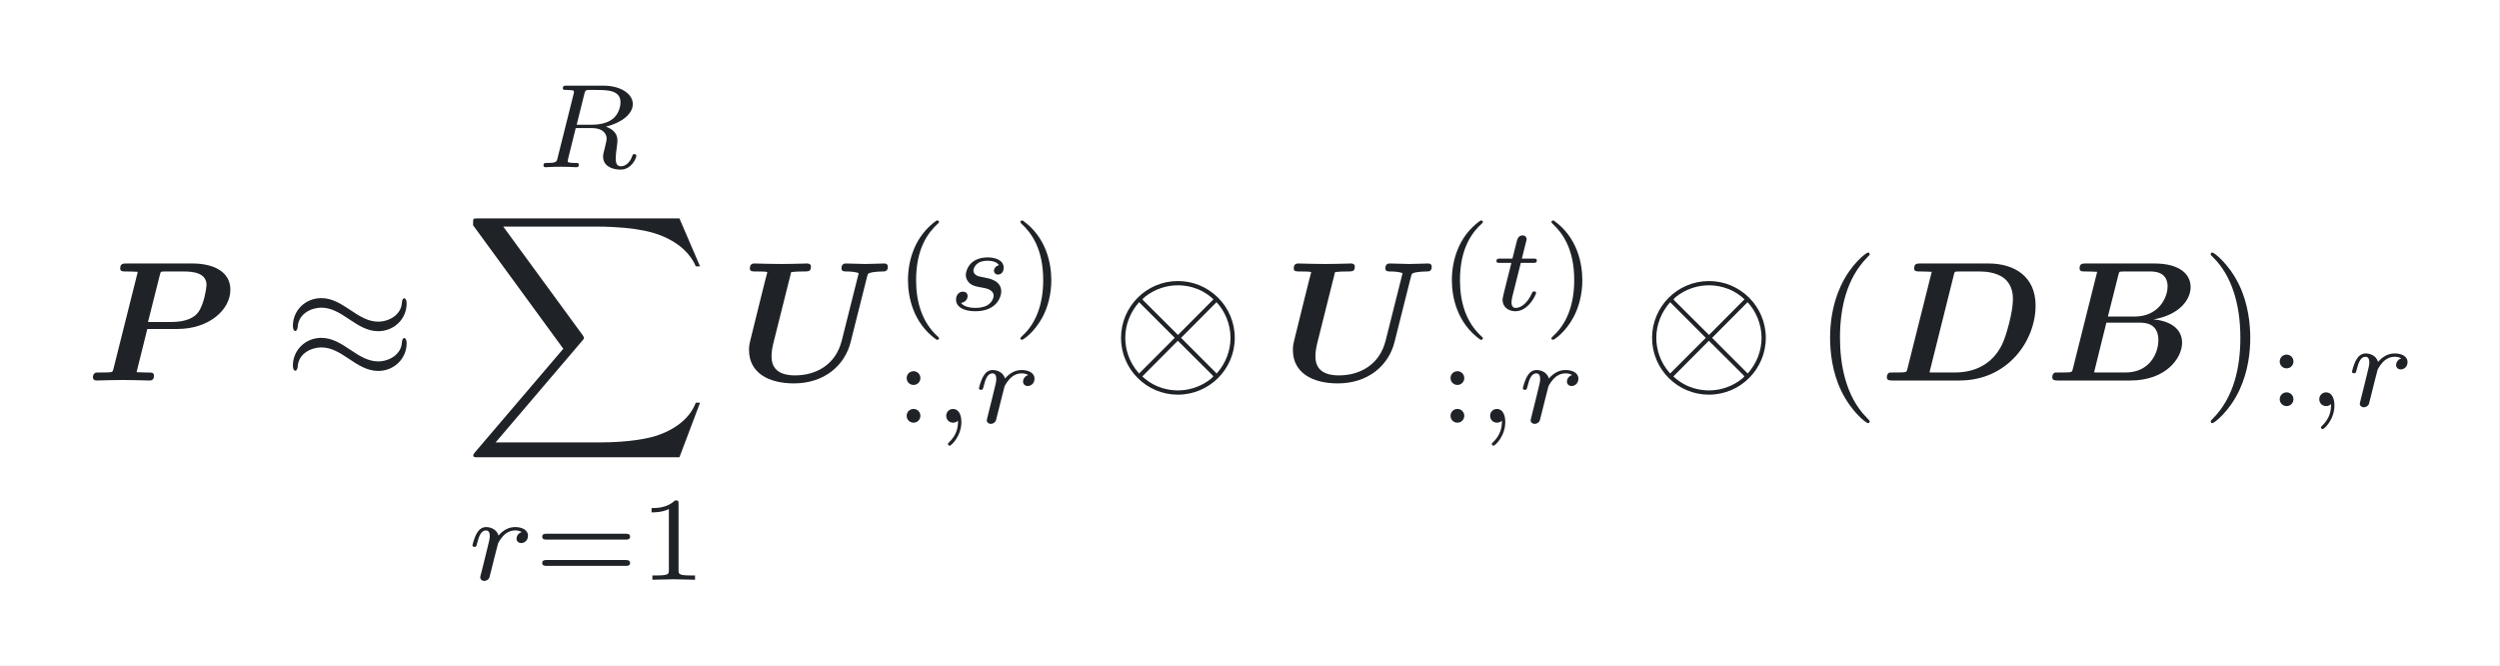
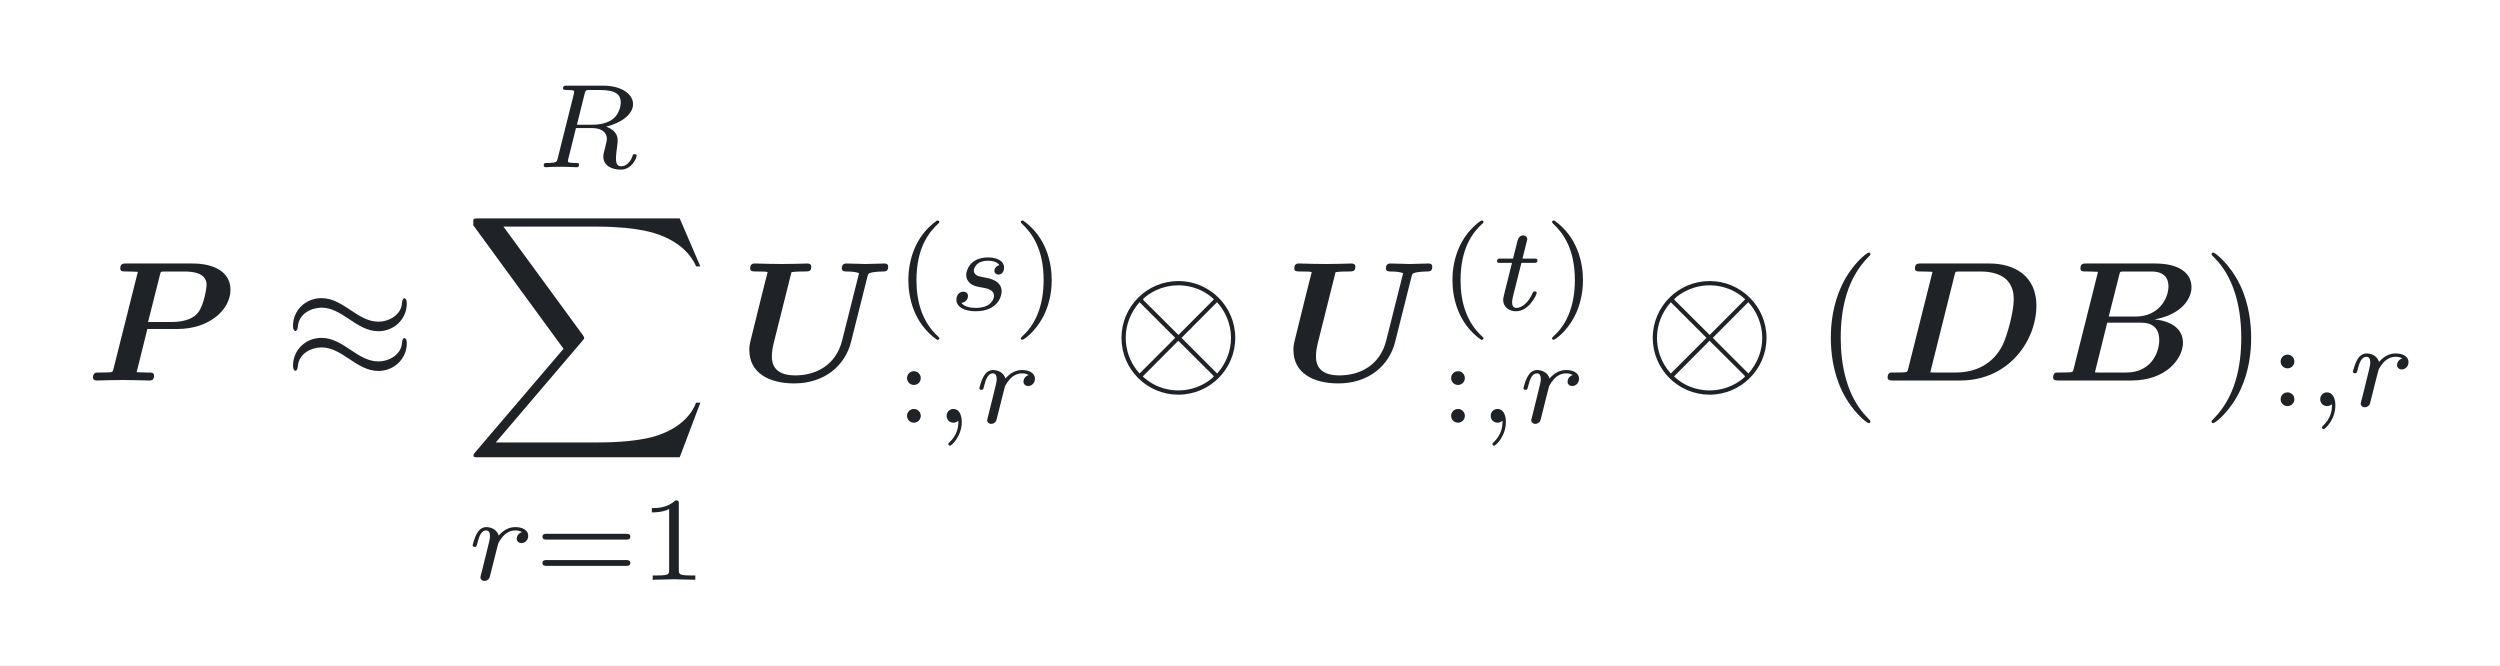
- <svg xmlns="http://www.w3.org/2000/svg" xmlns:xlink="http://www.w3.org/1999/xlink" version="1.1" width="218.978pt" height="58.280pt" viewBox="-71.022 -70.026 145.985 38.853" fill="#1f2328">
+ <svg xmlns="http://www.w3.org/2000/svg" xmlns:xlink="http://www.w3.org/1999/xlink" version="1.1" width="291.97px" height="77.71px" viewBox="-71.022 -70.026 145.985 38.853" fill="#1f2328">
  <rect x="-71.022" y="-70.026" width="145.985" height="38.853" fill="#ffffff" />
  <defs>
-     <path id="g3-40" d="M3.298 2.391C3.298 2.361 3.298 2.341 3.128 2.172C1.883 .917 1.564-.966 1.564-2.491C1.564-4.224 1.943-5.958 3.168-7.203C3.298-7.323 3.298-7.342 3.298-7.372C3.298-7.442 3.258-7.472 3.198-7.472C3.098-7.472 2.202-6.795 1.614-5.529C1.106-4.433 .986-3.328 .986-2.491C.986-1.714 1.096-.508 1.644 .618C2.242 1.843 3.098 2.491 3.198 2.491C3.258 2.491 3.298 2.461 3.298 2.391Z" />
-     <path id="g3-41" d="M2.879-2.491C2.879-3.268 2.77-4.473 2.222-5.599C1.624-6.824 .767-7.472 .667-7.472C.608-7.472 .568-7.432 .568-7.372C.568-7.342 .568-7.323 .757-7.143C1.733-6.157 2.301-4.573 2.301-2.491C2.301-.787 1.933 .966 .697 2.222C.568 2.341 .568 2.361 .568 2.391C.568 2.451 .608 2.491 .667 2.491C.767 2.491 1.664 1.813 2.252 .548C2.76-.548 2.879-1.654 2.879-2.491Z" />
    <path id="g4-40" d="M2.476-5.23C1.151-4.296 .802-2.817 .802-1.75C.802-.767 1.095 .76 2.476 1.736C2.532 1.736 2.615 1.736 2.615 1.653C2.615 1.611 2.594 1.597 2.545 1.548C1.618 .711 1.276-.474 1.276-1.743C1.276-3.626 1.995-4.547 2.566-5.063C2.594-5.091 2.615-5.112 2.615-5.147C2.615-5.23 2.532-5.23 2.476-5.23Z" />
    <path id="g4-41" d="M.628-5.23C.579-5.23 .495-5.23 .495-5.147C.495-5.112 .516-5.091 .558-5.042C1.158-4.491 1.827-3.55 1.827-1.75C1.827-.293 1.374 .809 .621 1.492C.502 1.611 .495 1.618 .495 1.653S.516 1.736 .586 1.736C.669 1.736 1.332 1.276 1.792 .404C2.099-.174 2.301-.928 2.301-1.743C2.301-2.727 2.008-4.254 .628-5.23Z" />
    <path id="g4-49" d="M2.336-4.435C2.336-4.624 2.322-4.631 2.127-4.631C1.681-4.191 1.046-4.184 .76-4.184V-3.933C.928-3.933 1.388-3.933 1.771-4.129V-.572C1.771-.342 1.771-.251 1.074-.251H.809V0C.934-.007 1.792-.028 2.05-.028C2.267-.028 3.145-.007 3.299 0V-.251H3.034C2.336-.251 2.336-.342 2.336-.572V-4.435Z" />
    <path id="g4-58" d="M1.527-2.601C1.527-2.845 1.332-3.006 1.13-3.006C.886-3.006 .725-2.81 .725-2.608C.725-2.364 .921-2.204 1.123-2.204C1.367-2.204 1.527-2.399 1.527-2.601ZM1.527-.398C1.527-.642 1.332-.802 1.13-.802C.886-.802 .725-.607 .725-.404C.725-.16 .921 0 1.123 0C1.367 0 1.527-.195 1.527-.398Z" />
    <path id="g4-61" d="M5.356-2.343C5.461-2.343 5.621-2.343 5.621-2.518C5.621-2.685 5.454-2.685 5.363-2.685H.746C.656-2.685 .488-2.685 .488-2.518C.488-2.343 .649-2.343 .753-2.343H5.356ZM5.363-.809C5.454-.809 5.621-.809 5.621-.976C5.621-1.151 5.461-1.151 5.356-1.151H.753C.649-1.151 .488-1.151 .488-.976C.488-.809 .656-.809 .746-.809H5.363Z" />
-     <path id="g0-66" d="M1.624-.667C1.584-.508 1.574-.498 1.395-.478C1.225-.468 1.026-.468 .867-.468C.608-.468 .588-.468 .548-.448C.428-.379 .428-.219 .428-.179C.428 0 .608 0 .767 0H4.991C7.073 0 8.01-1.315 8.01-2.202C8.01-3.059 7.263-3.487 6.346-3.567C7.94-3.856 8.508-4.782 8.508-5.45C8.508-6.267 7.791-6.834 6.386-6.834H2.391C2.192-6.834 2.022-6.834 2.022-6.545C2.022-6.366 2.152-6.366 2.441-6.366C2.65-6.366 2.839-6.356 3.049-6.346L1.624-.667ZM4.294-6.187C4.334-6.336 4.344-6.346 4.403-6.356C4.493-6.366 4.563-6.366 4.672-6.366H6.157C6.356-6.366 7.163-6.366 7.163-5.499C7.163-4.802 6.605-3.736 5.25-3.736H3.676L4.294-6.187ZM3.108-.468C2.959-.468 2.939-.468 2.869-.478L3.587-3.377H5.529C5.788-3.377 6.625-3.377 6.625-2.361C6.625-1.594 6.117-.468 4.702-.468H3.108Z" />
-     <path id="g0-68" d="M1.624-.667C1.584-.508 1.574-.498 1.395-.478C1.225-.468 1.026-.468 .867-.468C.608-.468 .588-.468 .548-.448C.428-.379 .428-.219 .428-.179C.428 0 .608 0 .767 0H4.663C7.522 0 9.116-2.351 9.116-4.374C9.116-6.097 7.851-6.834 6.366-6.834H2.391C2.192-6.834 2.022-6.834 2.022-6.545C2.022-6.366 2.152-6.366 2.441-6.366C2.65-6.366 2.839-6.356 3.049-6.346L1.624-.667ZM4.344-6.187C4.384-6.336 4.394-6.346 4.453-6.356C4.543-6.366 4.613-6.366 4.722-6.366H5.858C6.147-6.366 6.814-6.336 7.293-5.958C7.791-5.539 7.791-4.951 7.791-4.722C7.791-4.025 7.422-2.65 7.153-2.092C6.575-.927 5.539-.468 4.394-.468H3.158C3.009-.468 2.989-.468 2.919-.478L4.344-6.187Z" />
-     <path id="g0-80" d="M3.606-3.009H5.37C7.203-3.009 8.458-4.125 8.458-5.3C8.458-6.316 7.542-6.834 6.227-6.834H2.391C2.202-6.834 2.022-6.834 2.022-6.545C2.022-6.366 2.162-6.366 2.441-6.366C2.65-6.366 2.839-6.356 3.049-6.346L1.624-.667C1.584-.508 1.574-.498 1.395-.478C1.225-.468 1.026-.468 .867-.468C.608-.468 .588-.468 .558-.438C.428-.379 .428-.229 .428-.179C.428-.169 .428 0 .648 0C.897 0 1.156-.02 1.405-.02S1.913-.03 2.162-.03C2.421-.03 2.68-.02 2.929-.02C3.188-.02 3.457 0 3.706 0C3.806 0 3.995 0 3.995-.279C3.995-.468 3.875-.468 3.587-.468C3.377-.468 3.188-.478 2.979-.488L3.606-3.009ZM4.344-6.187C4.384-6.336 4.394-6.346 4.453-6.356C4.543-6.366 4.613-6.366 4.722-6.366H5.758C6.316-6.366 7.064-6.267 7.064-5.579C7.064-5.46 6.934-4.443 6.565-3.965C6.356-3.696 5.908-3.417 5.011-3.417H3.646L4.344-6.187Z" />
-     <path id="g0-85" d="M7.522-6.057C7.572-6.247 7.572-6.257 7.811-6.316C7.98-6.346 8.229-6.366 8.389-6.366C8.578-6.366 8.737-6.366 8.737-6.655C8.737-6.765 8.658-6.834 8.538-6.834C8.179-6.834 7.801-6.804 7.432-6.804C7.183-6.804 6.545-6.834 6.296-6.834C6.227-6.834 6.027-6.834 6.027-6.545C6.027-6.366 6.197-6.366 6.336-6.366C6.426-6.366 6.795-6.366 7.034-6.267L6.047-2.341C5.689-.897 4.513-.299 3.318-.299C2.381-.299 1.943-.687 1.943-1.405C1.943-1.654 1.983-1.903 2.042-2.152L3.088-6.326C3.308-6.366 3.656-6.366 3.766-6.366C4.115-6.366 4.244-6.366 4.244-6.655C4.244-6.785 4.134-6.834 4.025-6.834C3.776-6.834 3.517-6.814 3.268-6.814S2.77-6.804 2.521-6.804C2.262-6.804 2.002-6.814 1.753-6.814C1.494-6.814 1.225-6.834 .966-6.834C.867-6.834 .677-6.834 .677-6.545C.677-6.366 .807-6.366 1.136-6.366C1.375-6.366 1.694-6.366 1.694-6.316C1.694-6.296 1.594-5.928 1.544-5.738L1.325-4.862L.717-2.401C.628-2.042 .628-1.963 .628-1.773C.628-.468 1.743 .169 3.248 .169C5.031 .169 6.227-.887 6.565-2.252L7.522-6.057Z" />
+     <path id="g3-40" d="M3.298 2.391C3.298 2.361 3.298 2.341 3.128 2.172C1.883 .917 1.564-.966 1.564-2.491C1.564-4.224 1.943-5.958 3.168-7.203C3.298-7.323 3.298-7.342 3.298-7.372C3.298-7.442 3.258-7.472 3.198-7.472C3.098-7.472 2.202-6.795 1.614-5.529C1.106-4.433 .986-3.328 .986-2.491C.986-1.714 1.096-.508 1.644 .618C2.242 1.843 3.098 2.491 3.198 2.491C3.258 2.491 3.298 2.461 3.298 2.391Z" />
+     <path id="g3-41" d="M2.879-2.491C2.879-3.268 2.77-4.473 2.222-5.599C1.624-6.824 .767-7.472 .667-7.472C.608-7.472 .568-7.432 .568-7.372C.568-7.342 .568-7.323 .757-7.143C1.733-6.157 2.301-4.573 2.301-2.491C2.301-.787 1.933 .966 .697 2.222C.568 2.341 .568 2.361 .568 2.391C.568 2.451 .608 2.491 .667 2.491C.767 2.491 1.664 1.813 2.252 .548C2.76-.548 2.879-1.654 2.879-2.491Z" />
    <path id="g5-88" d="M12.613 13.948L13.818 10.76H13.569C13.181 11.796 12.125 12.473 10.979 12.772C10.77 12.822 9.793 13.081 7.88 13.081H1.873L6.944 7.133C7.014 7.054 7.034 7.024 7.034 6.974C7.034 6.954 7.034 6.924 6.964 6.824L2.321 .478H7.781C9.116 .478 10.022 .618 10.112 .638C10.65 .717 11.517 .887 12.304 1.385C12.553 1.544 13.23 1.993 13.569 2.8H13.818L12.613 0H.837C.608 0 .598 .01 .568 .07C.558 .1 .558 .289 .558 .399L5.828 7.611L.667 13.659C.568 13.778 .568 13.828 .568 13.838C.568 13.948 .658 13.948 .837 13.948H12.613Z" />
    <path id="g2-59" d="M1.471-.112C1.471 .272 1.402 .718 .928 1.165C.9 1.193 .879 1.213 .879 1.248C.879 1.297 .934 1.346 .976 1.346C1.074 1.346 1.667 .788 1.667-.042C1.667-.474 1.499-.802 1.179-.802C.948-.802 .781-.621 .781-.404C.781-.181 .941 0 1.186 0C1.353 0 1.465-.112 1.471-.112Z" />
    <path id="g2-82" d="M2.88-4.275C2.929-4.47 2.943-4.491 3.096-4.512H3.543C4.191-4.512 4.993-4.512 4.993-3.794C4.993-3.508 4.861-3.068 4.533-2.817C4.247-2.594 3.815-2.483 3.333-2.483H2.434L2.88-4.275ZM4.142-2.371C4.972-2.566 5.712-3.068 5.712-3.689C5.712-4.289 5-4.763 3.989-4.763H1.848C1.716-4.763 1.625-4.763 1.625-4.61C1.625-4.512 1.709-4.512 1.848-4.512C1.855-4.512 1.988-4.512 2.113-4.498C2.26-4.484 2.273-4.47 2.273-4.4C2.273-4.387 2.273-4.352 2.246-4.247L1.318-.544C1.262-.307 1.248-.251 .704-.251C.586-.251 .495-.251 .495-.105C.495-.035 .544 0 .607 0C.739 0 .9-.021 1.039-.021C1.172-.021 1.374-.028 1.499-.028C1.639-.028 1.799-.021 1.946-.021S2.267 0 2.413 0C2.448 0 2.559 0 2.559-.146C2.559-.251 2.49-.251 2.329-.251C2.218-.251 2.19-.251 2.064-.265C1.911-.286 1.911-.3 1.911-.37C1.911-.377 1.911-.418 1.939-.523L2.378-2.287H3.327C3.926-2.287 4.184-1.988 4.184-1.66C4.184-1.569 4.122-1.332 4.087-1.172C4.003-.851 3.975-.746 3.975-.628C3.975-.077 4.484 .139 5 .139C5.642 .139 5.921-.544 5.921-.669C5.921-.69 5.907-.767 5.802-.767C5.712-.767 5.698-.718 5.677-.649C5.579-.342 5.321-.056 5.028-.056C4.847-.056 4.714-.133 4.714-.509C4.714-.683 4.756-1.046 4.784-1.234S4.812-1.492 4.812-1.562C4.812-1.646 4.812-1.869 4.617-2.078C4.484-2.225 4.296-2.315 4.142-2.371Z" />
    <path id="g2-114" d="M1.639-1.409C1.646-1.451 1.806-2.078 1.82-2.113C1.834-2.169 2.036-2.518 2.26-2.685C2.336-2.741 2.525-2.88 2.824-2.88C2.894-2.88 3.068-2.873 3.208-2.783C2.985-2.72 2.901-2.525 2.901-2.399C2.901-2.246 3.02-2.141 3.18-2.141S3.571-2.273 3.571-2.566C3.571-2.929 3.187-3.075 2.831-3.075C2.469-3.075 2.155-2.929 1.848-2.58C1.723-3.006 1.297-3.075 1.13-3.075C.872-3.075 .697-2.915 .586-2.72C.425-2.448 .328-2.043 .328-2.008C.328-1.918 .425-1.918 .446-1.918C.544-1.918 .551-1.939 .6-2.127C.704-2.552 .837-2.88 1.109-2.88C1.29-2.88 1.339-2.727 1.339-2.538C1.339-2.406 1.276-2.148 1.227-1.96S1.109-1.485 1.074-1.332L.851-.439C.823-.349 .781-.174 .781-.153C.781 0 .907 .07 1.018 .07C1.123 .07 1.262 .007 1.318-.133C1.332-.174 1.409-.481 1.451-.656L1.639-1.409Z" />
    <path id="g2-115" d="M3.006-2.622C2.824-2.58 2.713-2.434 2.713-2.294C2.713-2.134 2.852-2.071 2.943-2.071C3.013-2.071 3.278-2.113 3.278-2.469C3.278-2.922 2.776-3.075 2.35-3.075C1.262-3.075 1.067-2.273 1.067-2.057C1.067-1.799 1.213-1.632 1.311-1.548C1.492-1.409 1.618-1.381 2.099-1.297C2.246-1.269 2.692-1.186 2.692-.837C2.692-.718 2.615-.453 2.322-.279C2.05-.126 1.709-.126 1.625-.126C1.346-.126 .948-.188 .788-.418C1.018-.446 1.172-.621 1.172-.816C1.172-.99 1.046-1.074 .9-1.074C.697-1.074 .495-.914 .495-.607C.495-.188 .941 .07 1.618 .07C2.901 .07 3.138-.809 3.138-1.081C3.138-1.723 2.434-1.848 2.176-1.897C2.113-1.911 1.939-1.939 1.897-1.953C1.639-2.001 1.513-2.148 1.513-2.301C1.513-2.462 1.639-2.65 1.792-2.748C1.981-2.866 2.225-2.88 2.343-2.88C2.49-2.88 2.852-2.859 3.006-2.622Z" />
    <path id="g2-116" d="M1.716-2.755H2.427C2.559-2.755 2.65-2.755 2.65-2.908C2.65-3.006 2.559-3.006 2.441-3.006H1.778L2.036-4.038C2.043-4.073 2.057-4.108 2.057-4.135C2.057-4.261 1.96-4.359 1.82-4.359C1.646-4.359 1.541-4.24 1.492-4.059C1.444-3.884 1.534-4.219 1.227-3.006H.516C.384-3.006 .293-3.006 .293-2.852C.293-2.755 .377-2.755 .502-2.755H1.165L.753-1.109C.711-.934 .649-.683 .649-.593C.649-.181 .997 .07 1.395 .07C2.169 .07 2.608-.907 2.608-.997S2.518-1.088 2.497-1.088C2.413-1.088 2.406-1.074 2.35-.955C2.155-.516 1.799-.126 1.416-.126C1.269-.126 1.172-.216 1.172-.467C1.172-.537 1.2-.683 1.213-.753L1.716-2.755Z" />
    <path id="g1-10" d="M7.193-2.491C7.193-4.324 5.699-5.808 3.875-5.808C2.022-5.808 .548-4.304 .548-2.491C.548-.658 2.042 .827 3.866 .827C5.719 .827 7.193-.677 7.193-2.491ZM1.893-4.633C1.873-4.653 1.803-4.722 1.803-4.742C1.803-4.782 2.61-5.559 3.866-5.559C4.214-5.559 5.131-5.509 5.948-4.742L3.875-2.66L1.893-4.633ZM1.604-.408C.996-1.086 .797-1.853 .797-2.491C.797-3.258 1.086-3.985 1.604-4.573L3.686-2.491L1.604-.408ZM6.127-4.573C6.605-4.065 6.944-3.308 6.944-2.491C6.944-1.724 6.655-.996 6.137-.408L4.055-2.491L6.127-4.573ZM5.848-.349C5.868-.329 5.938-.259 5.938-.239C5.938-.199 5.131 .578 3.875 .578C3.527 .578 2.61 .528 1.793-.239L3.866-2.321L5.848-.349Z" />
    <path id="g1-25" d="M7.193-4.503C7.193-4.712 7.123-4.802 7.054-4.802C7.014-4.802 6.924-4.762 6.914-4.533C6.874-3.846 6.177-3.437 5.529-3.437C4.951-3.437 4.453-3.746 3.935-4.095C3.397-4.453 2.859-4.812 2.212-4.812C1.285-4.812 .548-4.105 .548-3.188C.548-2.969 .628-2.889 .687-2.889C.787-2.889 .827-3.078 .827-3.118C.877-3.955 1.694-4.254 2.212-4.254C2.79-4.254 3.288-3.945 3.806-3.597C4.344-3.238 4.882-2.879 5.529-2.879C6.456-2.879 7.193-3.587 7.193-4.503ZM7.193-2.172C7.193-2.461 7.073-2.481 7.054-2.481C7.014-2.481 6.924-2.431 6.914-2.212C6.874-1.524 6.177-1.116 5.529-1.116C4.951-1.116 4.453-1.425 3.935-1.773C3.397-2.132 2.859-2.491 2.212-2.491C1.285-2.491 .548-1.783 .548-.867C.548-.648 .628-.568 .687-.568C.787-.568 .827-.757 .827-.797C.877-1.634 1.694-1.933 2.212-1.933C2.79-1.933 3.288-1.624 3.806-1.275C4.344-.917 4.882-.558 5.529-.558C6.476-.558 7.193-1.295 7.193-2.172Z" />
+     <path id="g0-66" d="M1.624-.667C1.584-.508 1.574-.498 1.395-.478C1.225-.468 1.026-.468 .867-.468C.608-.468 .588-.468 .548-.448C.428-.379 .428-.219 .428-.179C.428 0 .608 0 .767 0H4.991C7.073 0 8.01-1.315 8.01-2.202C8.01-3.059 7.263-3.487 6.346-3.567C7.94-3.856 8.508-4.782 8.508-5.45C8.508-6.267 7.791-6.834 6.386-6.834H2.391C2.192-6.834 2.022-6.834 2.022-6.545C2.022-6.366 2.152-6.366 2.441-6.366C2.65-6.366 2.839-6.356 3.049-6.346L1.624-.667ZM4.294-6.187C4.334-6.336 4.344-6.346 4.403-6.356C4.493-6.366 4.563-6.366 4.672-6.366H6.157C6.356-6.366 7.163-6.366 7.163-5.499C7.163-4.802 6.605-3.736 5.25-3.736H3.676L4.294-6.187ZM3.108-.468C2.959-.468 2.939-.468 2.869-.478L3.587-3.377H5.529C5.788-3.377 6.625-3.377 6.625-2.361C6.625-1.594 6.117-.468 4.702-.468H3.108Z" />
+     <path id="g0-68" d="M1.624-.667C1.584-.508 1.574-.498 1.395-.478C1.225-.468 1.026-.468 .867-.468C.608-.468 .588-.468 .548-.448C.428-.379 .428-.219 .428-.179C.428 0 .608 0 .767 0H4.663C7.522 0 9.116-2.351 9.116-4.374C9.116-6.097 7.851-6.834 6.366-6.834H2.391C2.192-6.834 2.022-6.834 2.022-6.545C2.022-6.366 2.152-6.366 2.441-6.366C2.65-6.366 2.839-6.356 3.049-6.346L1.624-.667ZM4.344-6.187C4.384-6.336 4.394-6.346 4.453-6.356C4.543-6.366 4.613-6.366 4.722-6.366H5.858C6.147-6.366 6.814-6.336 7.293-5.958C7.791-5.539 7.791-4.951 7.791-4.722C7.791-4.025 7.422-2.65 7.153-2.092C6.575-.927 5.539-.468 4.394-.468H3.158C3.009-.468 2.989-.468 2.919-.478L4.344-6.187Z" />
+     <path id="g0-80" d="M3.606-3.009H5.37C7.203-3.009 8.458-4.125 8.458-5.3C8.458-6.316 7.542-6.834 6.227-6.834H2.391C2.202-6.834 2.022-6.834 2.022-6.545C2.022-6.366 2.162-6.366 2.441-6.366C2.65-6.366 2.839-6.356 3.049-6.346L1.624-.667C1.584-.508 1.574-.498 1.395-.478C1.225-.468 1.026-.468 .867-.468C.608-.468 .588-.468 .558-.438C.428-.379 .428-.229 .428-.179C.428-.169 .428 0 .648 0C.897 0 1.156-.02 1.405-.02S1.913-.03 2.162-.03C2.421-.03 2.68-.02 2.929-.02C3.188-.02 3.457 0 3.706 0C3.806 0 3.995 0 3.995-.279C3.995-.468 3.875-.468 3.587-.468C3.377-.468 3.188-.478 2.979-.488L3.606-3.009ZM4.344-6.187C4.384-6.336 4.394-6.346 4.453-6.356C4.543-6.366 4.613-6.366 4.722-6.366H5.758C6.316-6.366 7.064-6.267 7.064-5.579C7.064-5.46 6.934-4.443 6.565-3.965C6.356-3.696 5.908-3.417 5.011-3.417H3.646L4.344-6.187Z" />
+     <path id="g0-85" d="M7.522-6.057C7.572-6.247 7.572-6.257 7.811-6.316C7.98-6.346 8.229-6.366 8.389-6.366C8.578-6.366 8.737-6.366 8.737-6.655C8.737-6.765 8.658-6.834 8.538-6.834C8.179-6.834 7.801-6.804 7.432-6.804C7.183-6.804 6.545-6.834 6.296-6.834C6.227-6.834 6.027-6.834 6.027-6.545C6.027-6.366 6.197-6.366 6.336-6.366C6.426-6.366 6.795-6.366 7.034-6.267L6.047-2.341C5.689-.897 4.513-.299 3.318-.299C2.381-.299 1.943-.687 1.943-1.405C1.943-1.654 1.983-1.903 2.042-2.152L3.088-6.326C3.308-6.366 3.656-6.366 3.766-6.366C4.115-6.366 4.244-6.366 4.244-6.655C4.244-6.785 4.134-6.834 4.025-6.834C3.776-6.834 3.517-6.814 3.268-6.814S2.77-6.804 2.521-6.804C2.262-6.804 2.002-6.814 1.753-6.814C1.494-6.814 1.225-6.834 .966-6.834C.867-6.834 .677-6.834 .677-6.545C.677-6.366 .807-6.366 1.136-6.366C1.375-6.366 1.694-6.366 1.694-6.316C1.694-6.296 1.594-5.928 1.544-5.738L1.325-4.862L.717-2.401C.628-2.042 .628-1.963 .628-1.773C.628-.468 1.743 .169 3.248 .169C5.031 .169 6.227-.887 6.565-2.252L7.522-6.057Z" />
  </defs>
  <g id="page1">
    <use x="-66.022" y="-47.807" xlink:href="#g0-80" />
    <use x="-54.46" y="-47.807" xlink:href="#g1-25" />
    <use x="-39.767" y="-60.261" xlink:href="#g2-82" />
    <use x="-43.944" y="-57.272" xlink:href="#g5-88" />
    <use x="-43.749" y="-36.173" xlink:href="#g2-114" />
    <use x="-39.835" y="-36.173" xlink:href="#g4-61" />
    <use x="-33.719" y="-36.173" xlink:href="#g4-49" />
    <use x="-27.893" y="-47.807" xlink:href="#g0-85" />
    <use x="-18.782" y="-51.921" xlink:href="#g4-40" />
    <use x="-15.669" y="-51.921" xlink:href="#g2-115" />
    <use x="-11.908" y="-51.921" xlink:href="#g4-41" />
    <use x="-18.782" y="-45.344" xlink:href="#g4-58" />
    <use x="-16.527" y="-45.344" xlink:href="#g2-59" />
    <use x="-14.16" y="-45.344" xlink:href="#g2-114" />
    <use x="-6.083" y="-47.807" xlink:href="#g1-10" />
    <use x="3.879" y="-47.807" xlink:href="#g0-85" />
    <use x="12.99" y="-51.921" xlink:href="#g4-40" />
    <use x="16.104" y="-51.921" xlink:href="#g2-116" />
    <use x="19.113" y="-51.921" xlink:href="#g4-41" />
    <use x="12.99" y="-45.344" xlink:href="#g4-58" />
    <use x="15.246" y="-45.344" xlink:href="#g2-59" />
    <use x="17.612" y="-45.344" xlink:href="#g2-114" />
    <use x="24.939" y="-47.807" xlink:href="#g1-10" />
    <use x="34.901" y="-47.807" xlink:href="#g3-40" />
    <use x="38.776" y="-47.807" xlink:href="#g0-68" />
    <use x="48.44" y="-47.807" xlink:href="#g0-66" />
    <use x="57.553" y="-47.807" xlink:href="#g3-41" />
    <use x="61.428" y="-46.313" xlink:href="#g4-58" />
    <use x="63.683" y="-46.313" xlink:href="#g2-59" />
    <use x="66.049" y="-46.313" xlink:href="#g2-114" />
  </g>
</svg>
